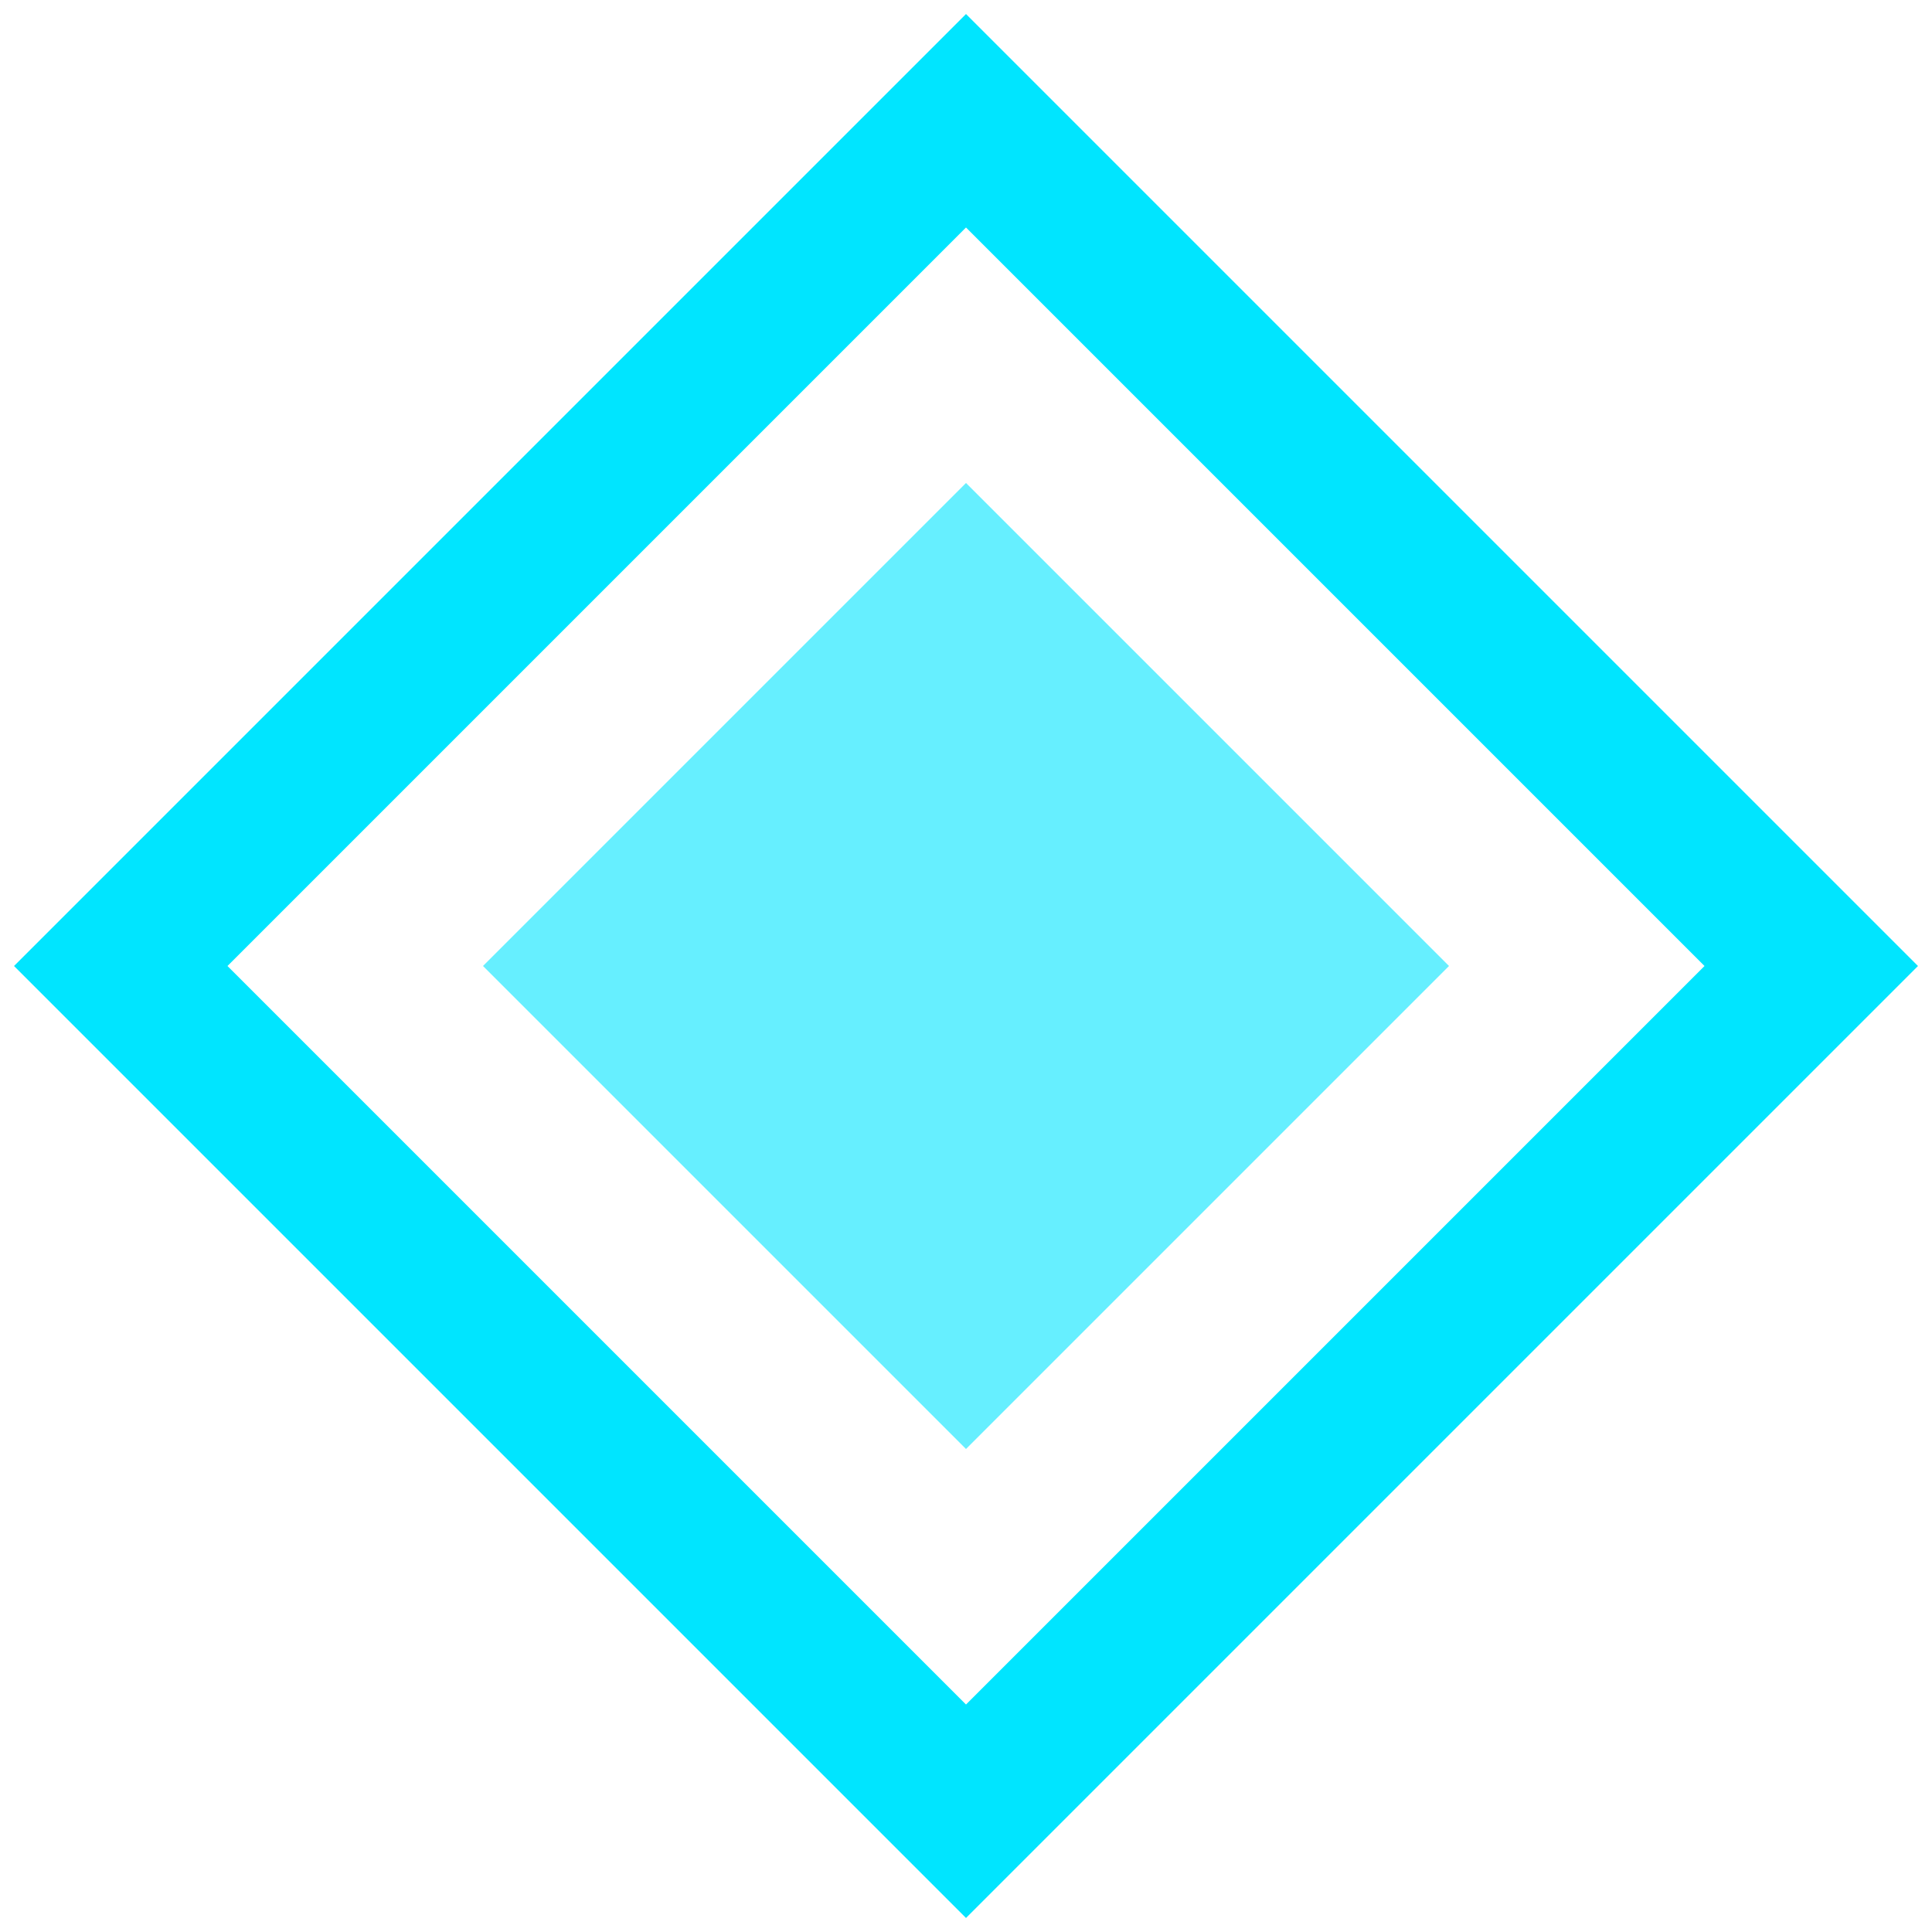
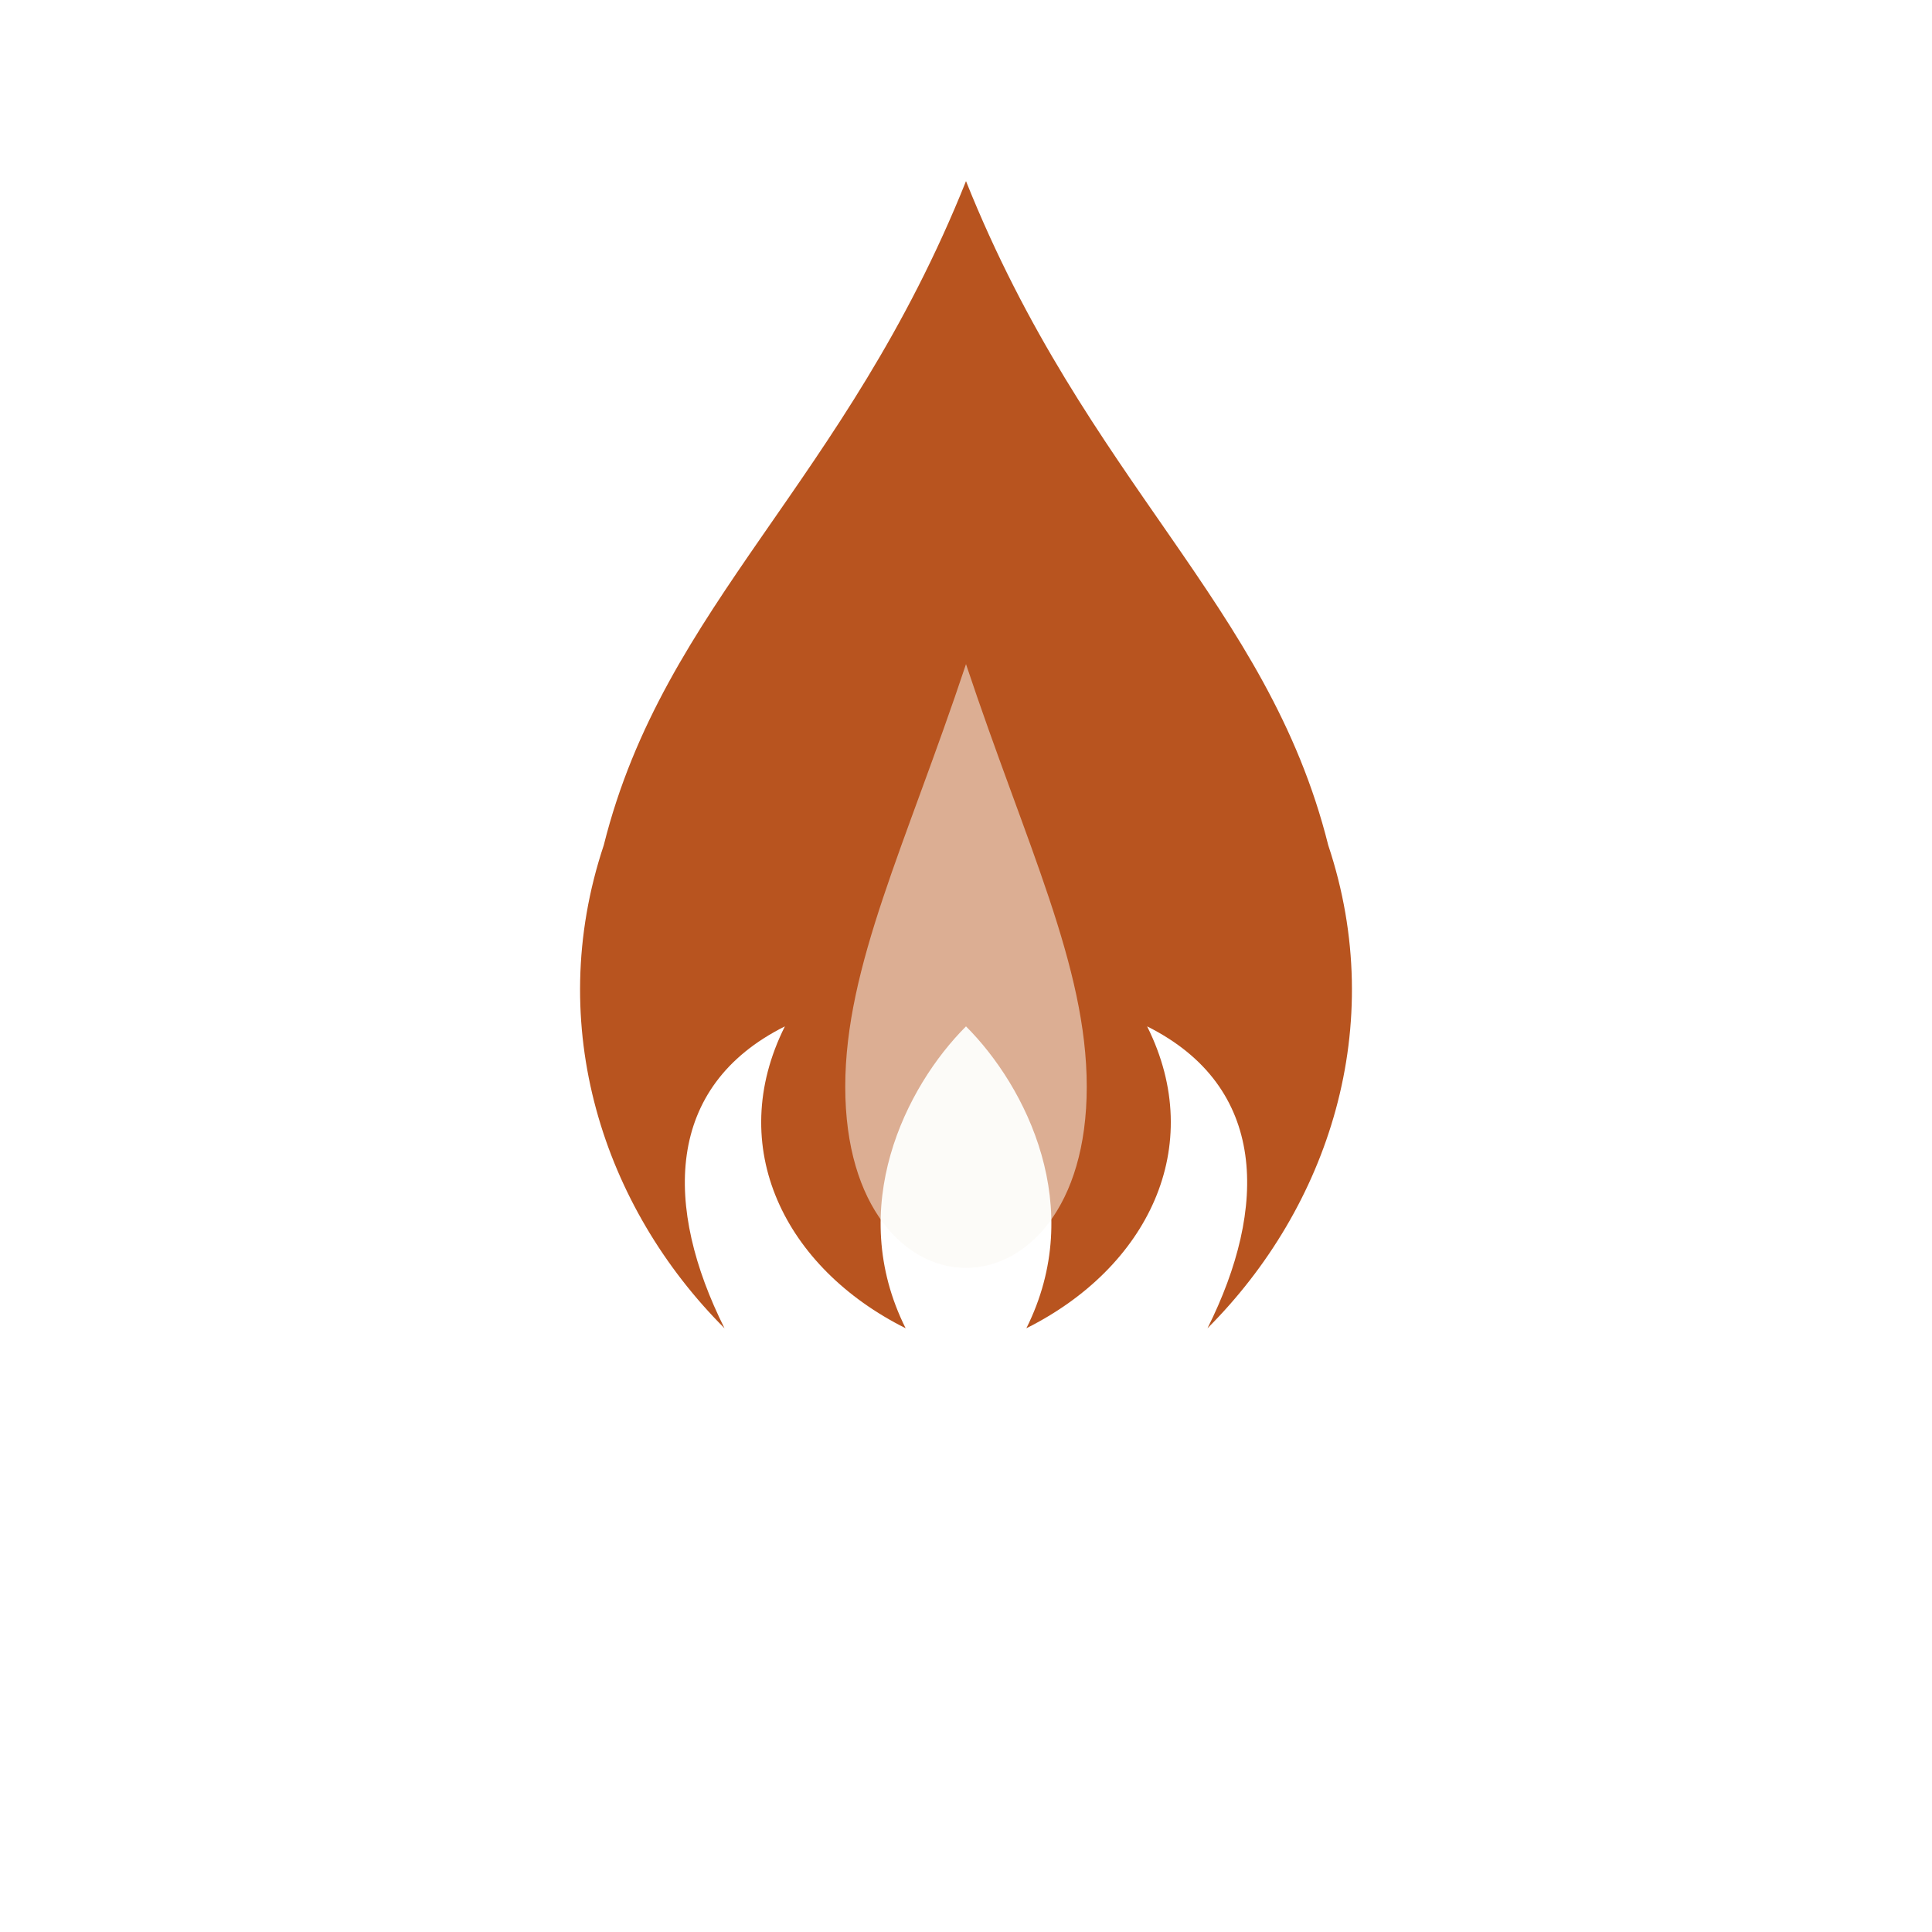
<svg xmlns="http://www.w3.org/2000/svg" viewBox="0 0 32 32">
-   <path d="M16 2 L30 16 L16 30 L2 16 Z" fill="none" stroke="#00e5ff" stroke-width="2.5" />
-   <path d="M16 8 L24 16 L16 24 L8 16 Z" fill="#00e5ff" opacity="0.6" />
+   <path d="M16 3 C 14 8, 11 10, 10 14 C 9 17, 10 20, 12 22 C 11 20, 11 18, 13 17 C 12 19, 13 21, 15 22 C 14 20, 15 18, 16 17 C 17 18, 18 20, 17 22 C 19 21, 20 19, 19 17 C 21 18, 21 20, 20 22 C 22 20, 23 17, 22 14 C 21 10, 18 8, 16 3 Z" fill="#B8541F" />
+   <path d="M16 11 C 15 14, 14 16, 14 18 C 14 20, 15 21, 16 21 C 17 21, 18 20, 18 18 C 18 16, 17 14, 16 11 Z" fill="#FAF7F2" opacity="0.55" />
</svg>
